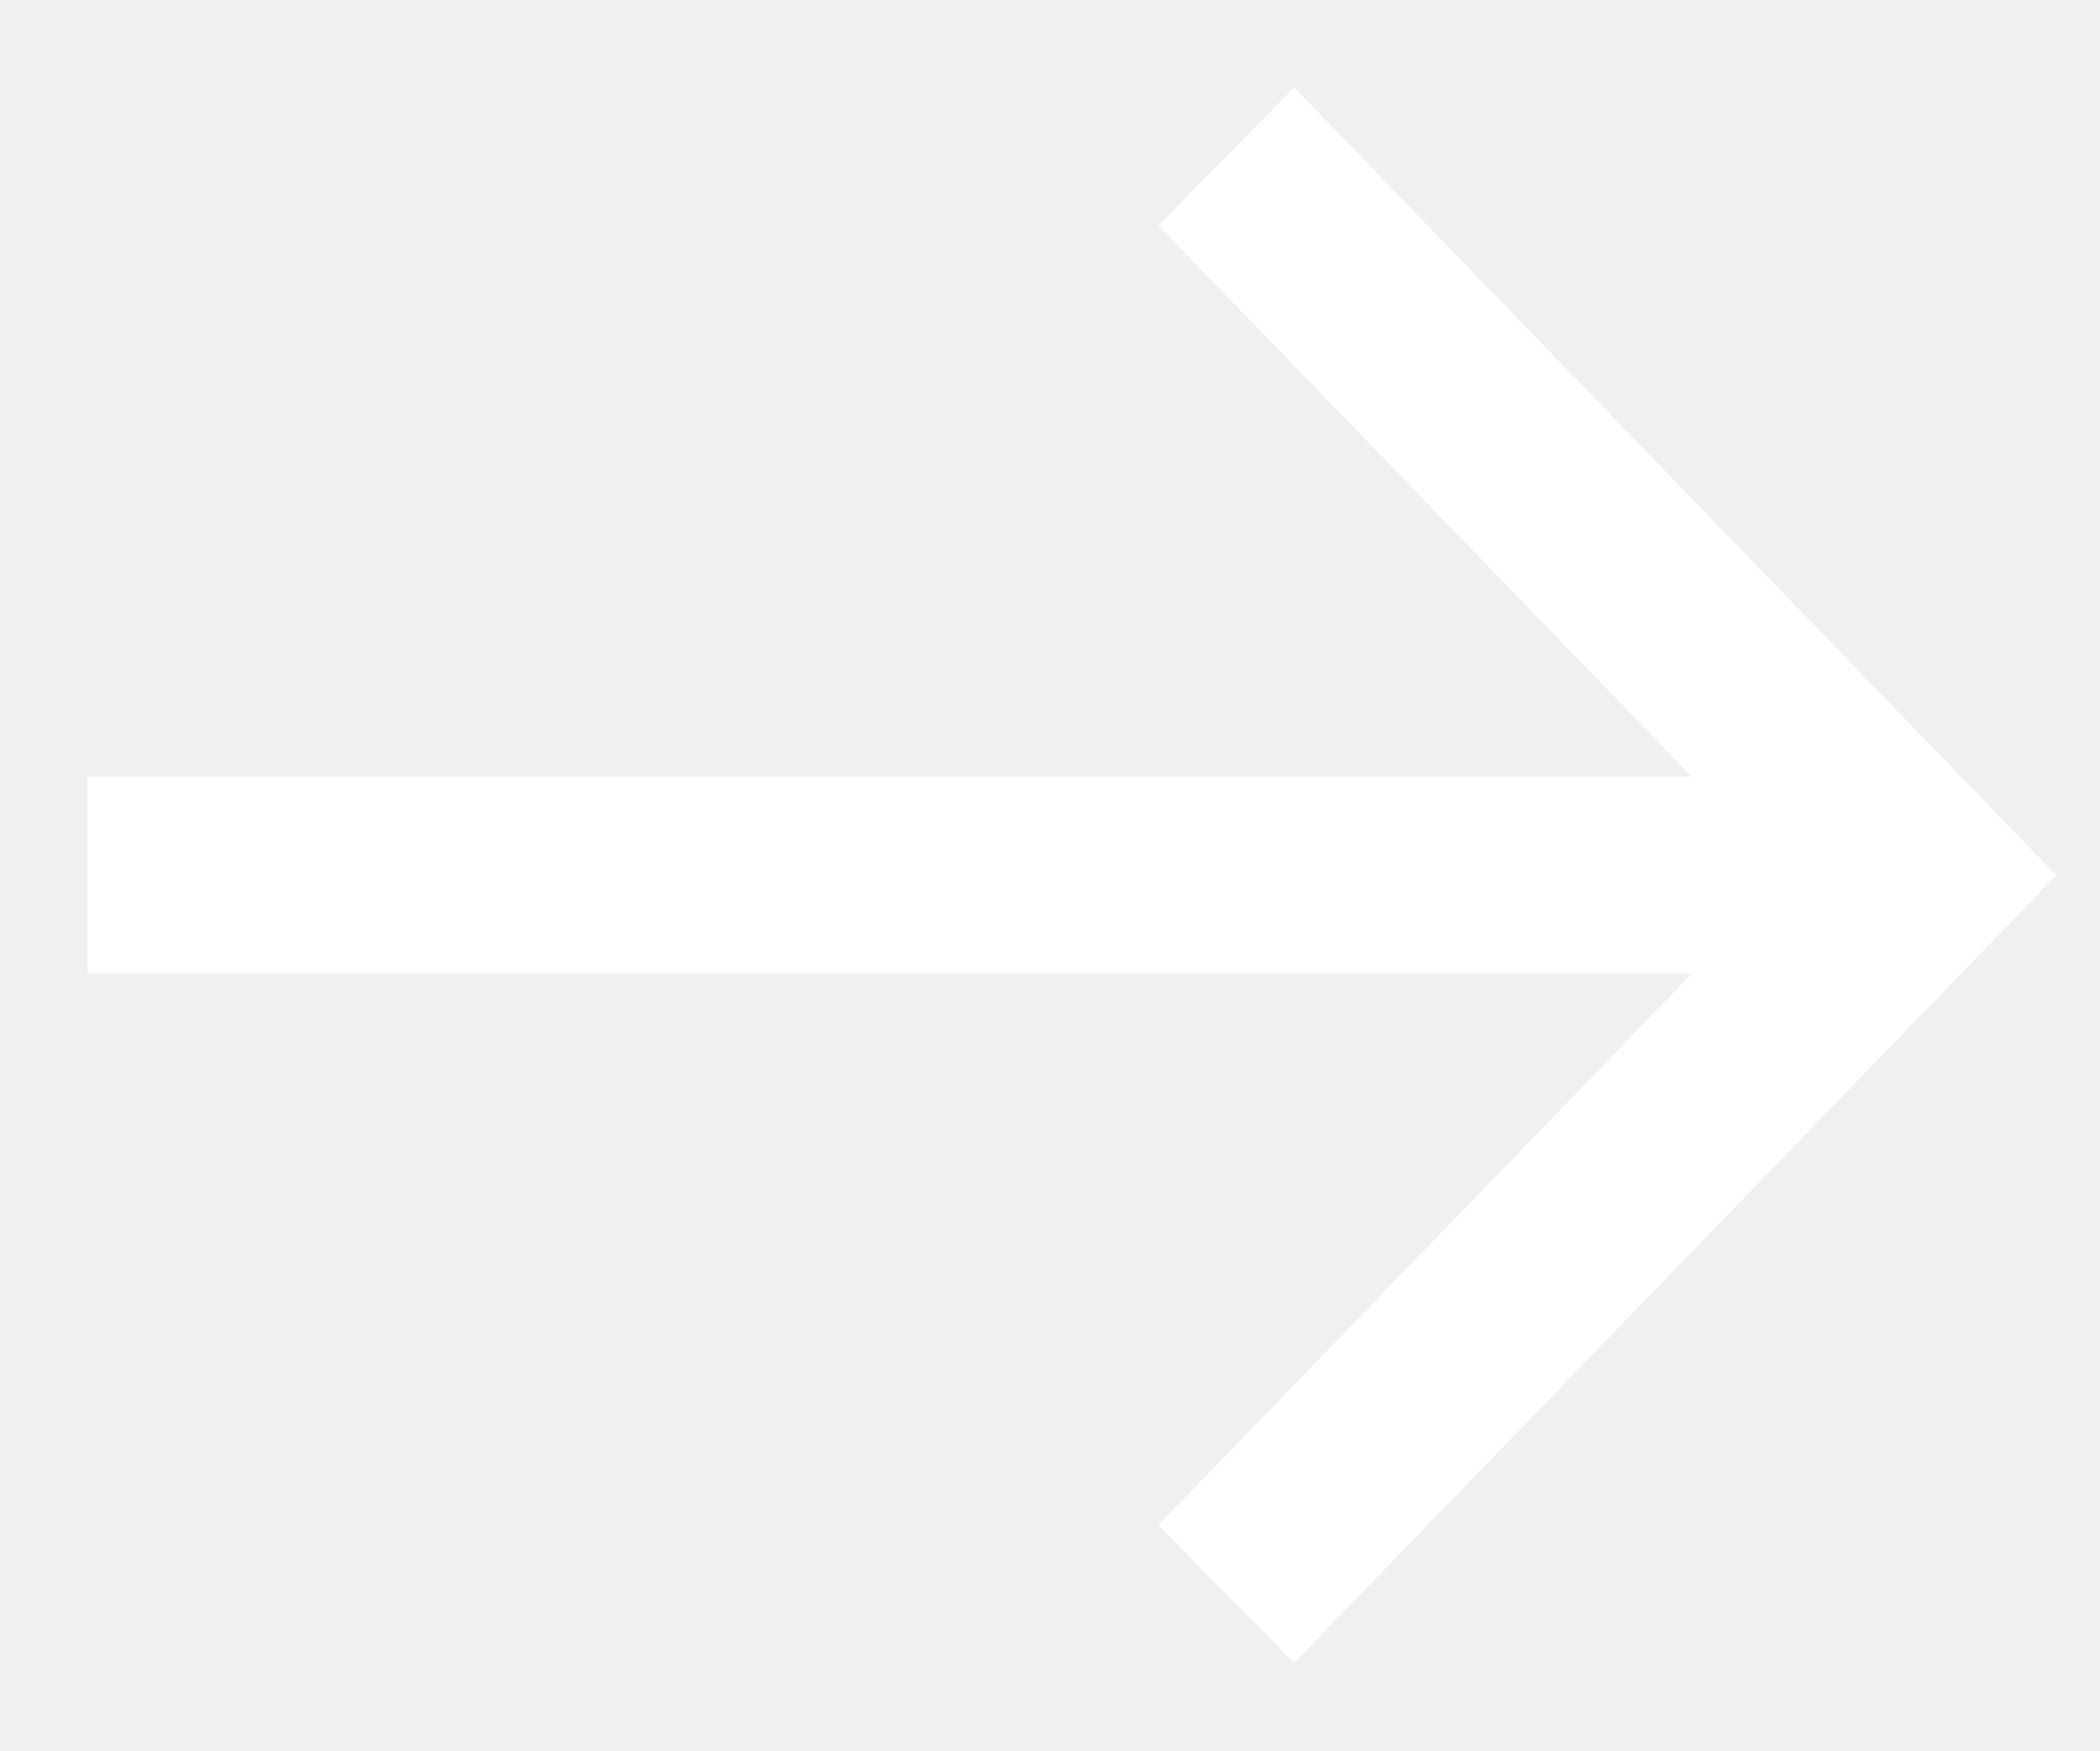
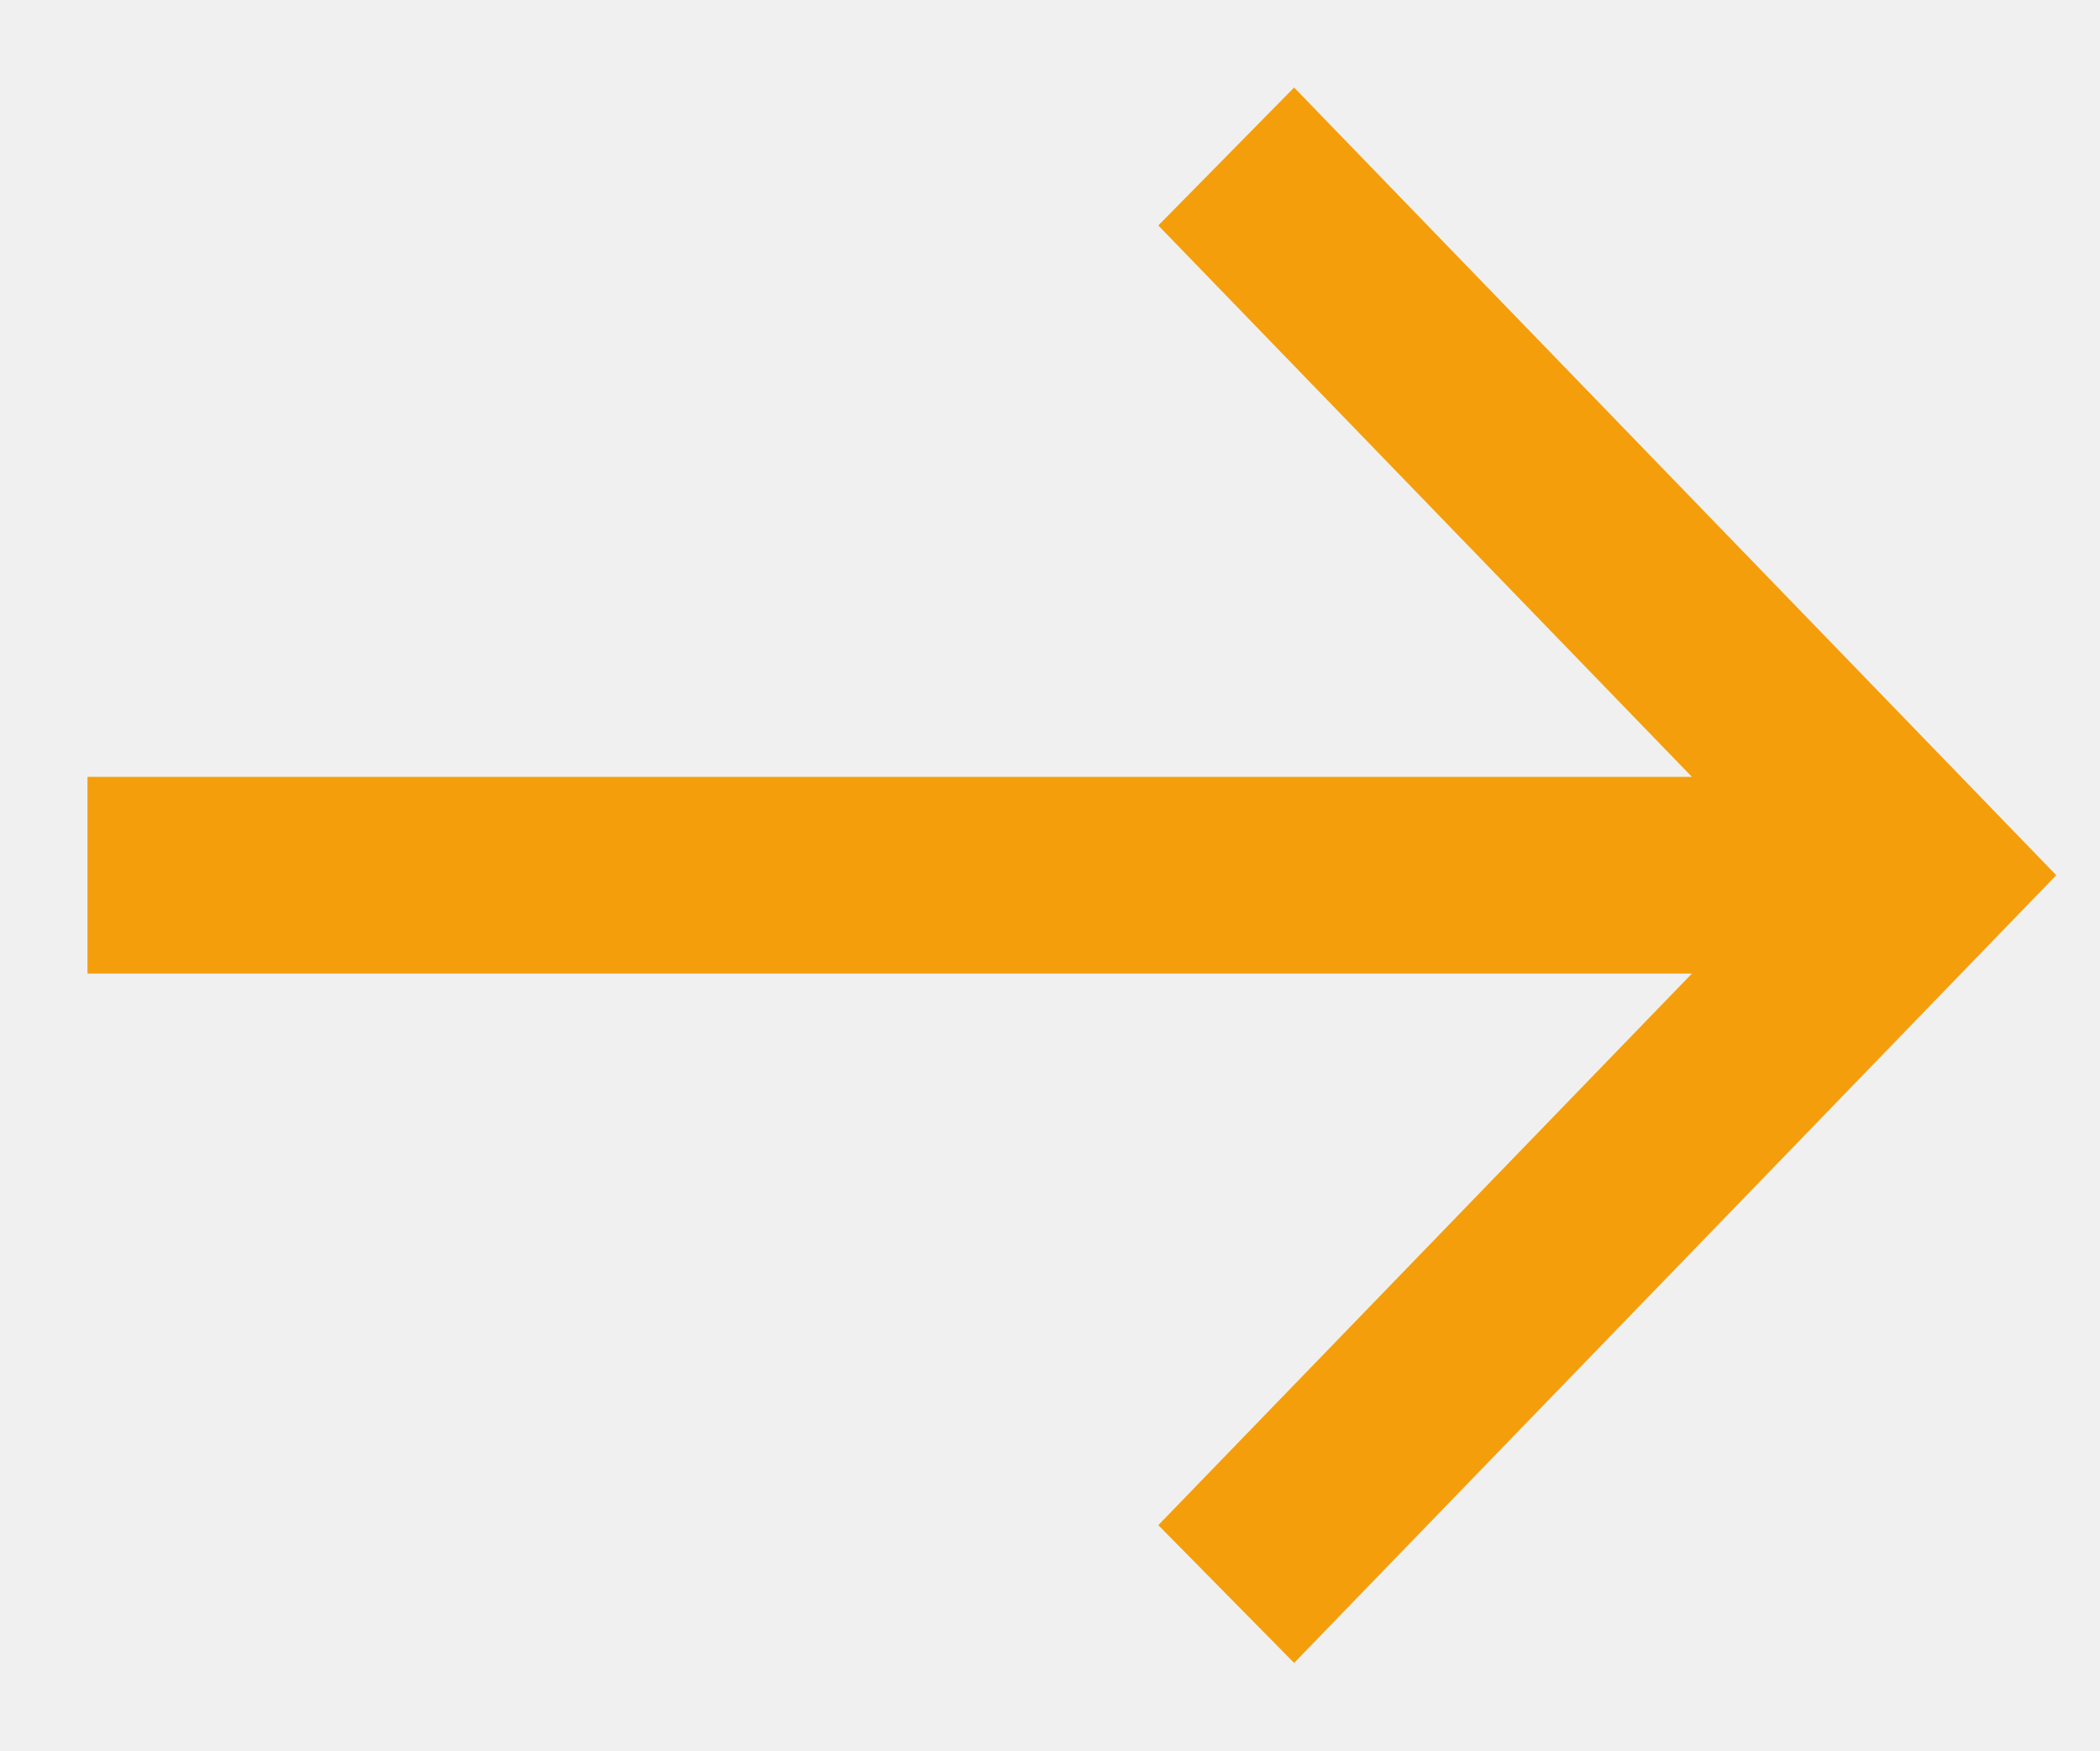
<svg xmlns="http://www.w3.org/2000/svg" width="12" height="10" viewBox="0 0 12 10" fill="none">
-   <path d="M7.395 9.5L6.619 8.713L9.668 5.562H0.5V4.438H9.668L6.619 1.288L7.395 0.5L11.75 5L7.395 9.5Z" fill="white" />
+   <path d="M7.395 9.5L6.619 8.713L9.668 5.562H0.5V4.438H9.668L6.619 1.288L7.395 0.5L11.75 5L7.395 9.5Z" fill="#f59e0b" />
</svg>
